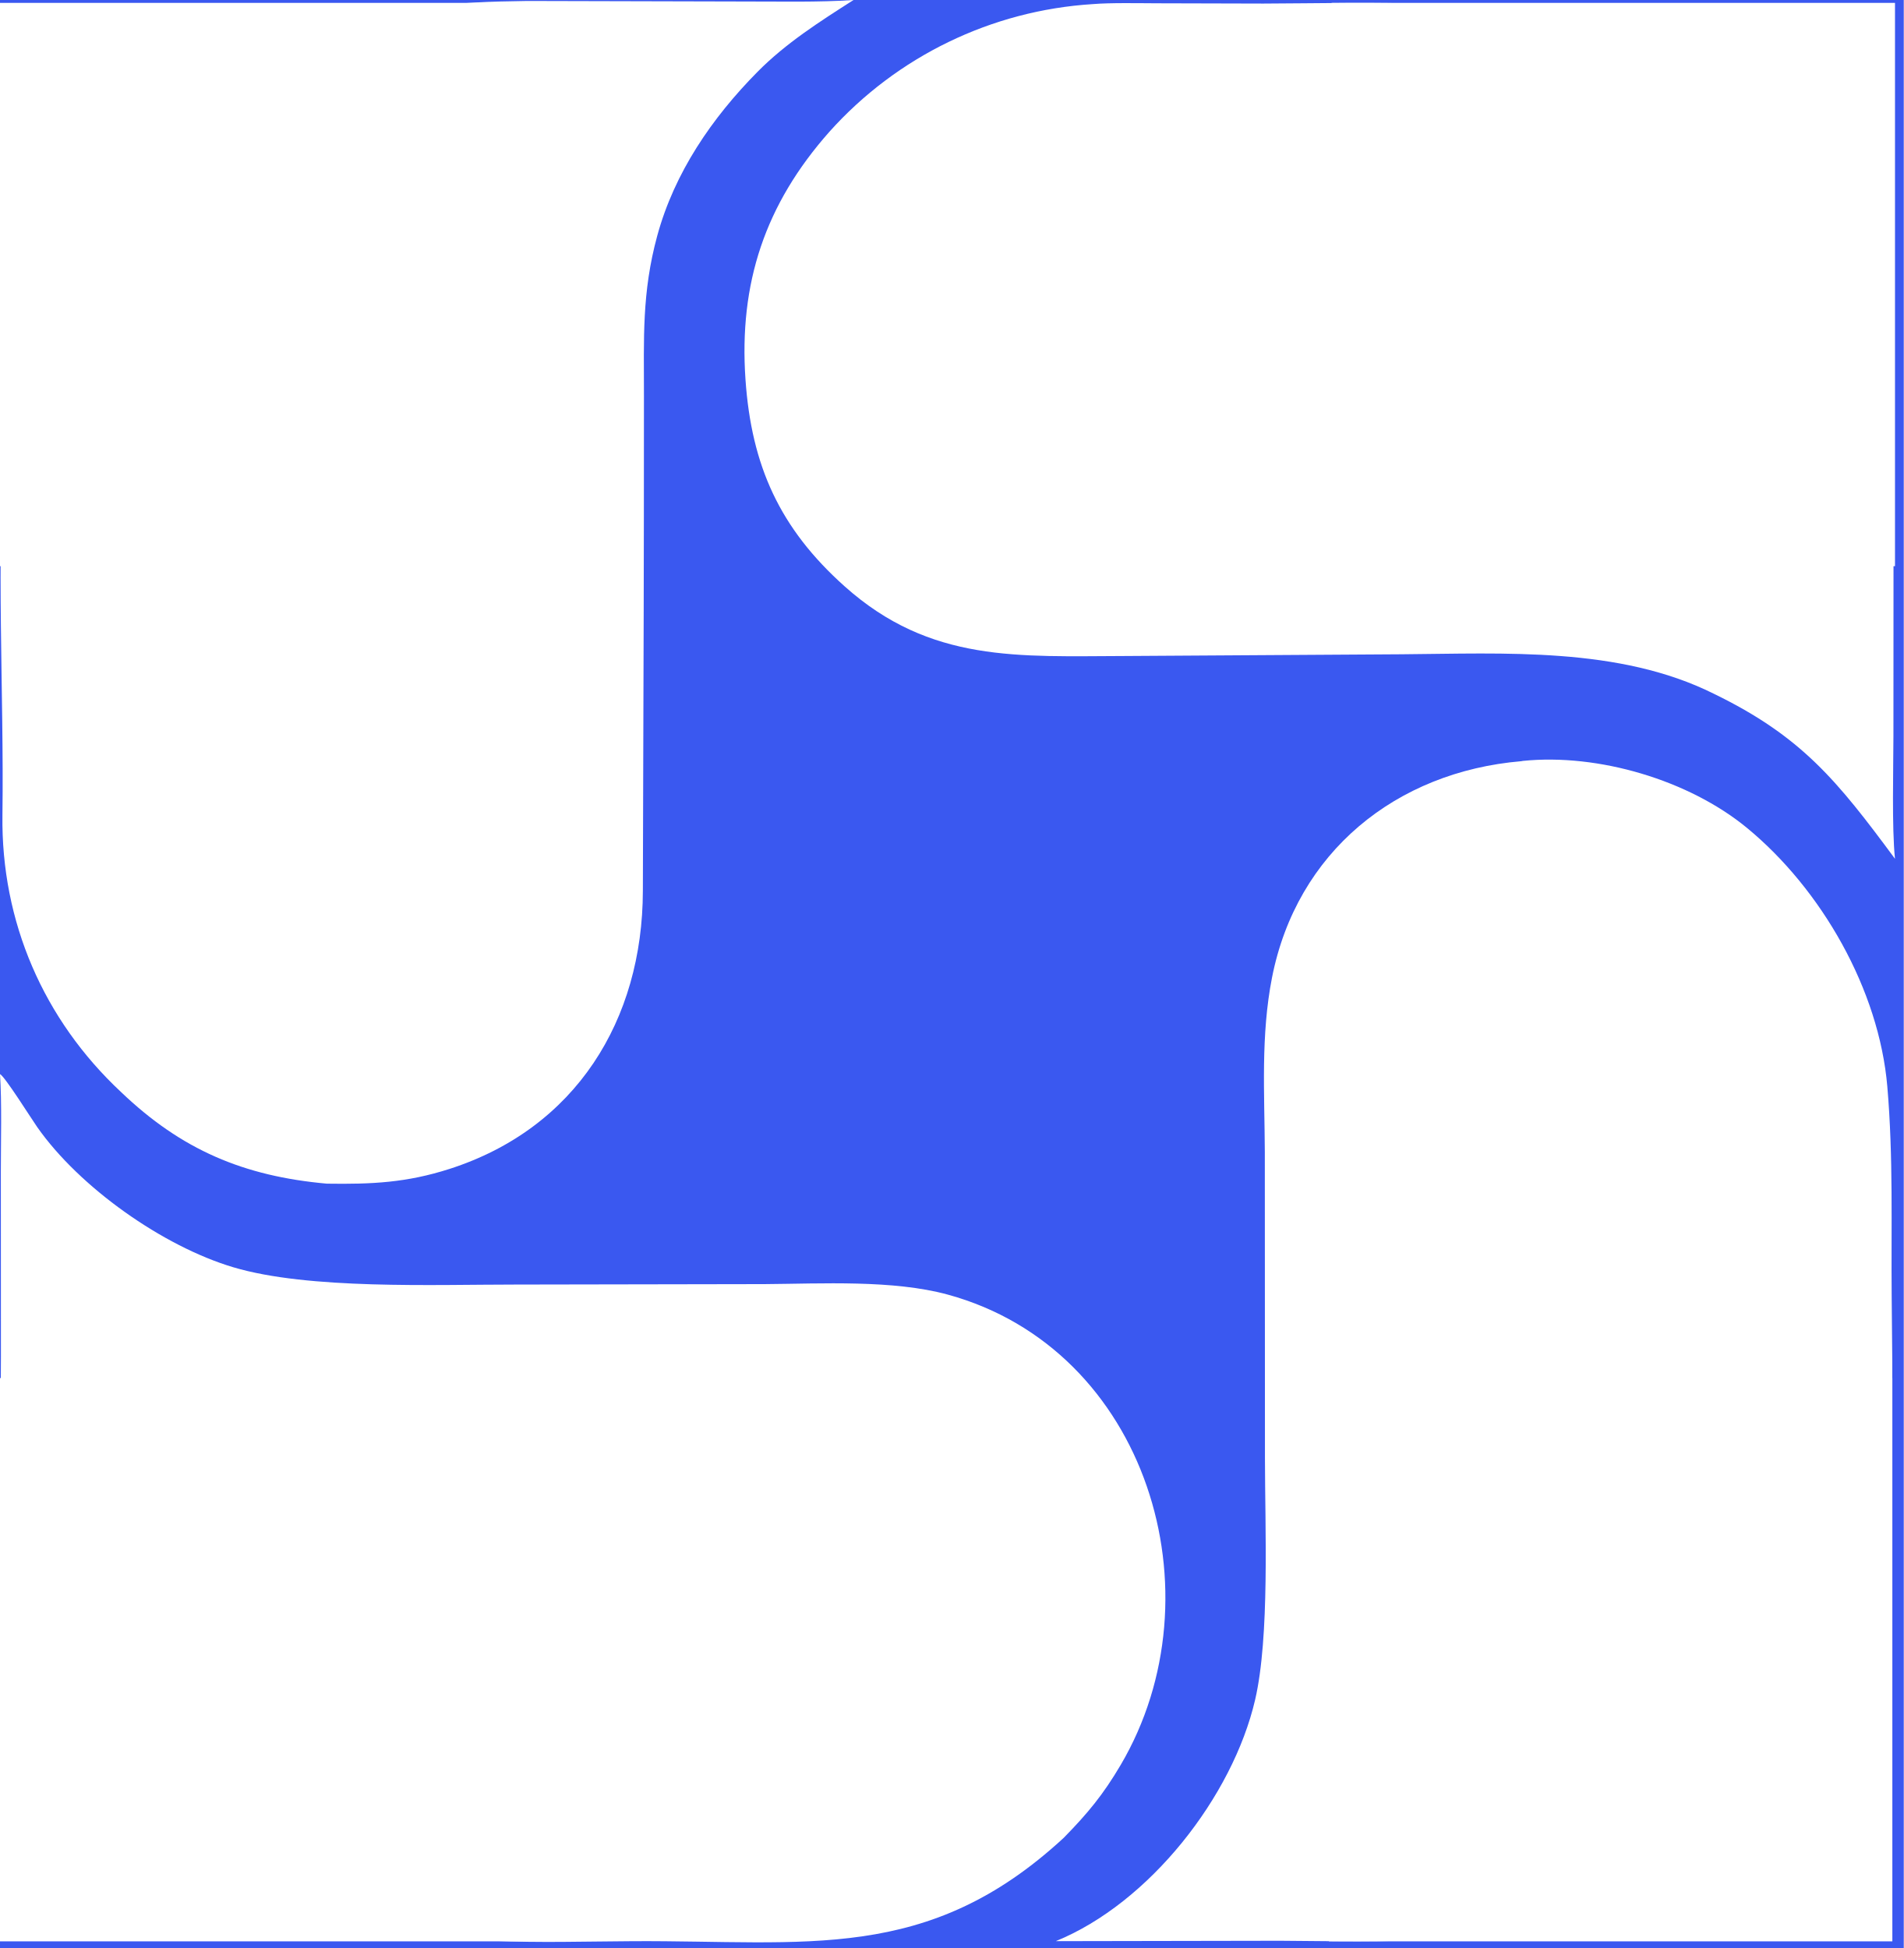
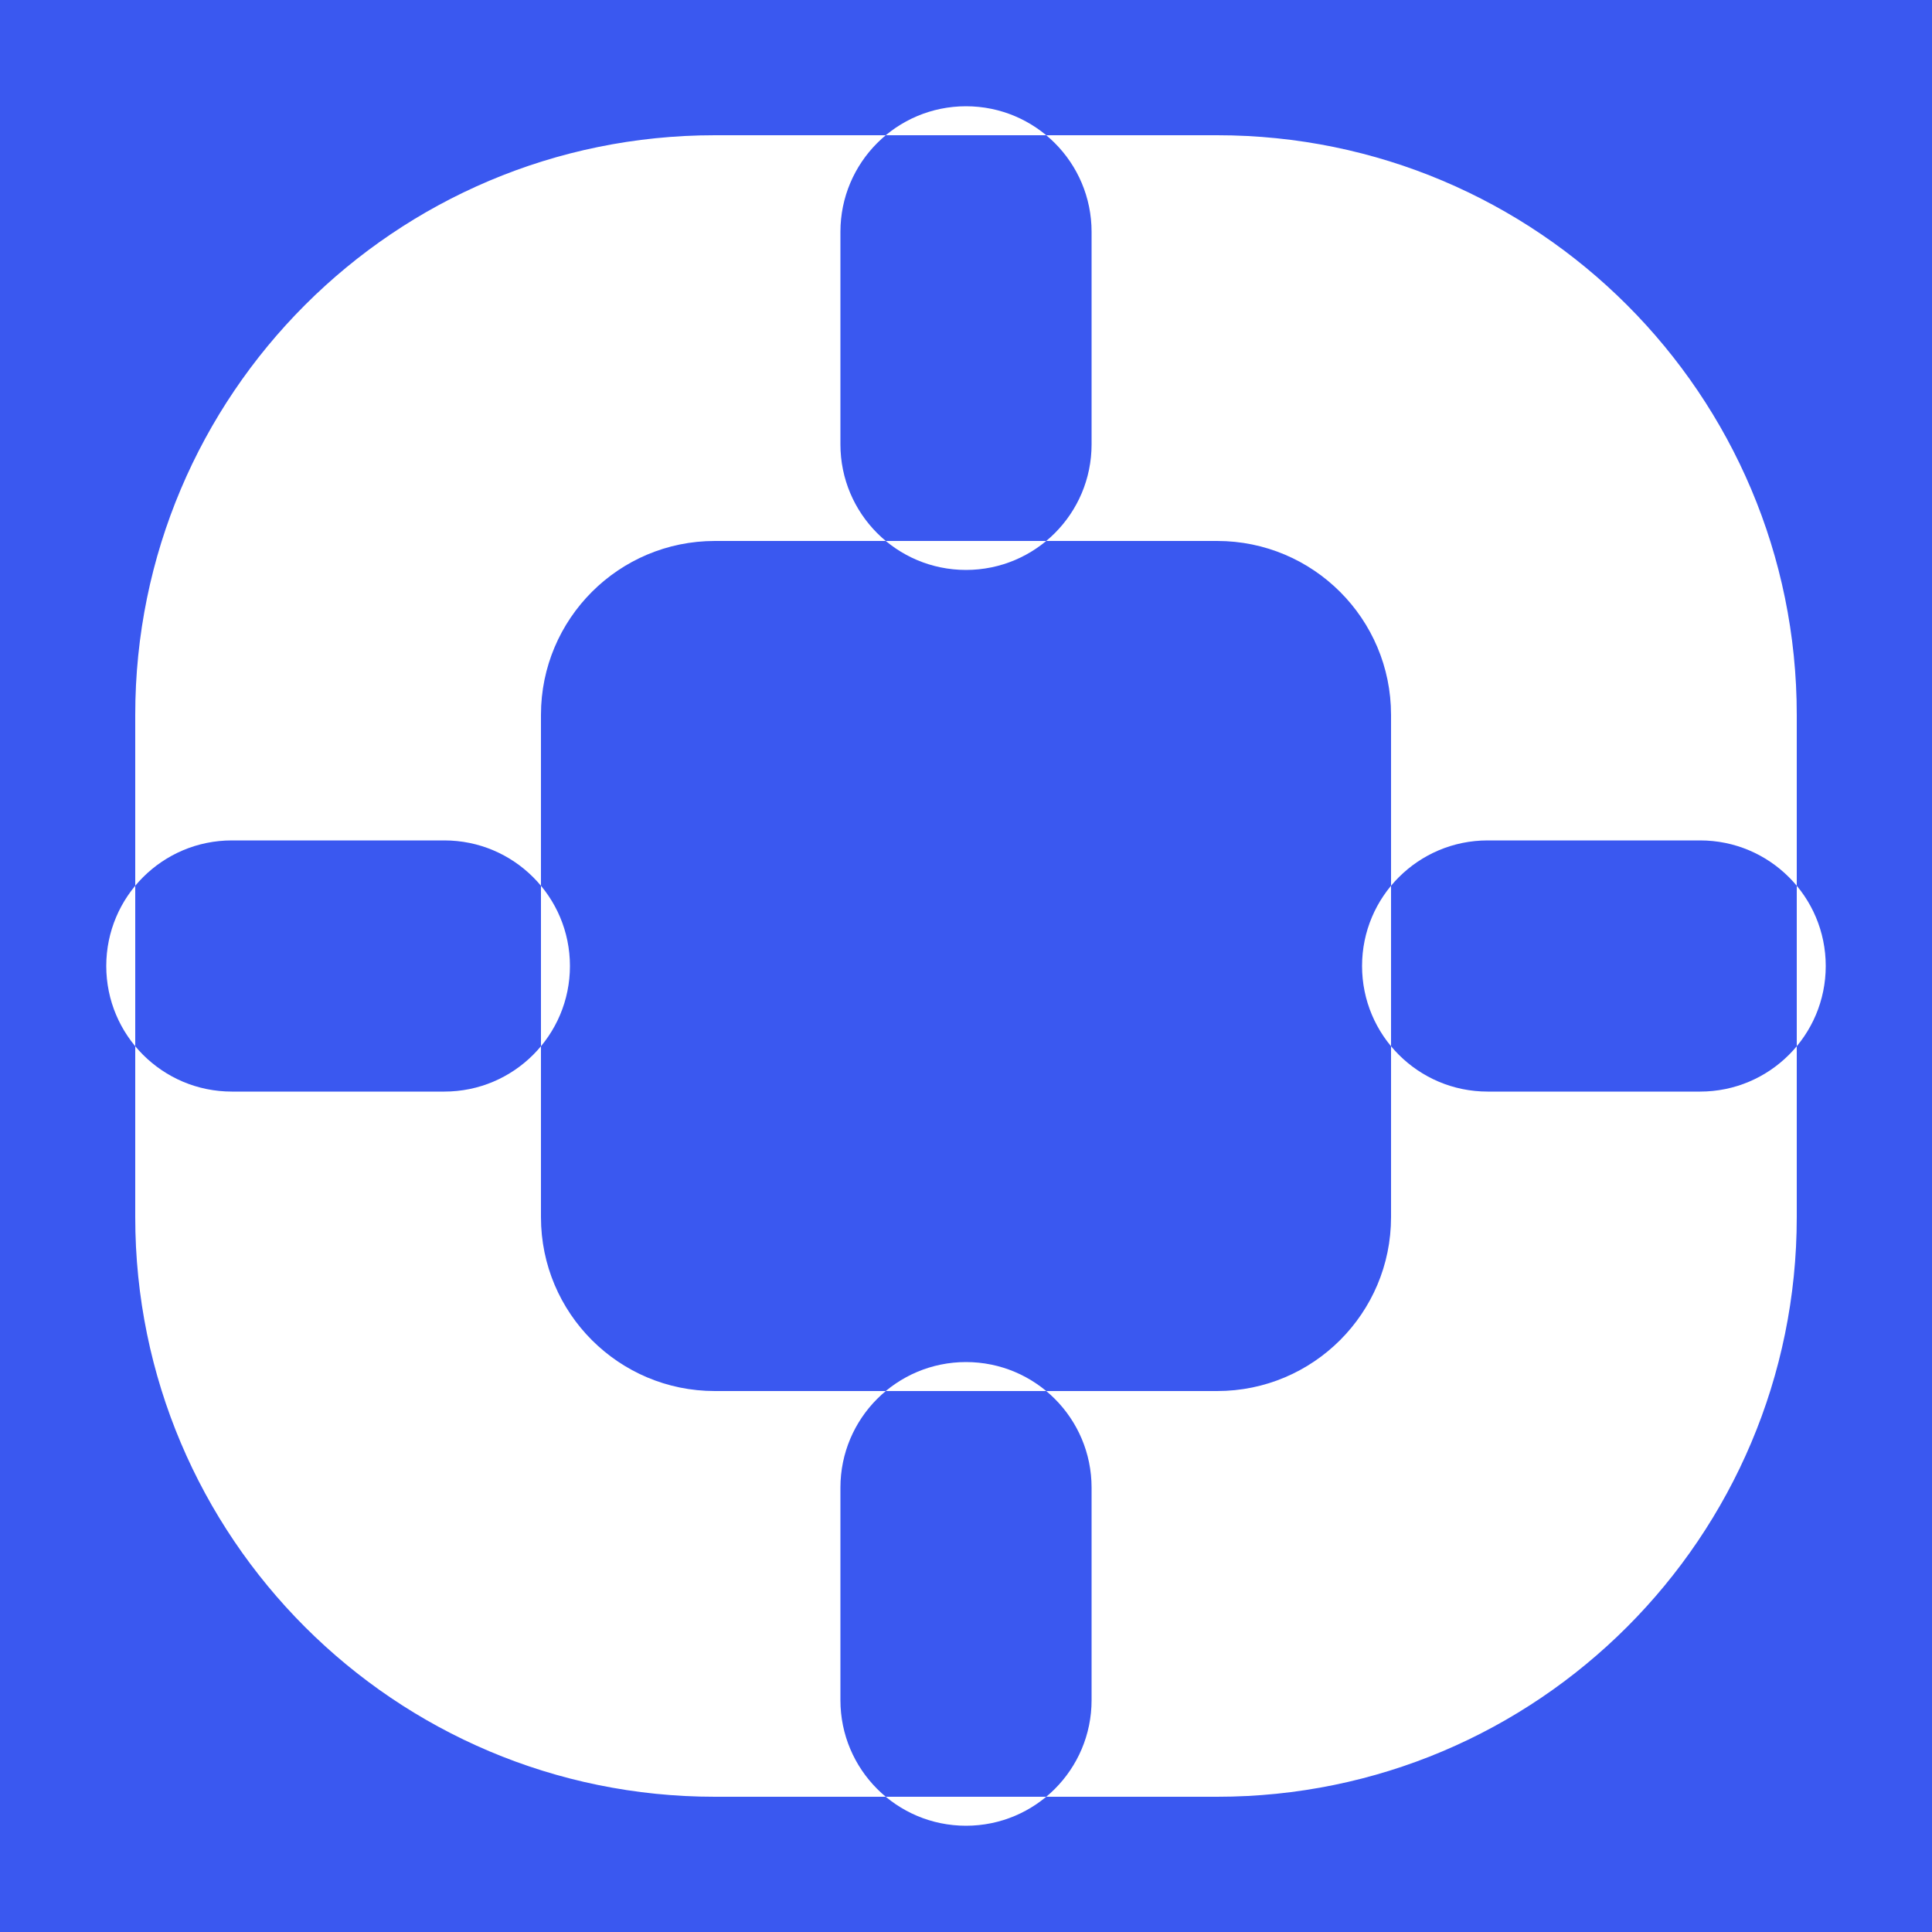
- <svg xmlns="http://www.w3.org/2000/svg" viewBox="0 0 213 218" fill="none" role="img" aria-label="Frameline">
-   <rect width="213" height="218" fill="#3A58F0" />
-   <path d="M0 120.2C0.554 120.48 3.484 125.159 4.162 126.128C8.882 132.873 18.217 139.469 26.101 141.819C34.526 144.33 48.504 143.752 57.686 143.754L85.55 143.705C91.946 143.659 99.93 143.204 106.061 144.884C128.355 150.993 136.644 178.387 125.389 197.511C123.445 200.816 121.708 202.923 119.02 205.665C103.776 219.755 90.236 217.131 70.836 217.237C59.968 217.297 50.453 217.891 39.829 214.759C18.951 208.604 3.657 190.181 0.628 168.749C-0.121 163.381 0.109 157.281 0.103 151.757L0.094 131.071C0.093 127.813 0.214 123.38 0 120.2Z" fill="#FFFFFF" />
-   <path d="M58.994 0.108L83.235 0.168C87.199 0.16 91.6 0.271 95.497 0C91.729 2.408 87.934 4.824 84.769 8.024C79.659 13.188 75.459 19.324 73.537 26.382C71.803 32.752 72.049 37.852 72.048 44.333L72.039 57.802C72.028 71.762 71.954 85.789 71.927 99.698C71.898 114.15 64.43 126.268 50.304 130.81C45.495 132.356 41.613 132.538 36.574 132.463C27.275 131.629 20.308 128.686 13.539 122.207C4.876 114.113 0.116 103.153 0.273 91.225C0.454 77.422 -0.463 62.614 0.547 48.826C1.367 37.632 7.988 25.567 15.746 17.565C24.239 8.766 35.331 2.924 47.391 0.898C51.583 0.235 54.806 0.175 58.994 0.108Z" fill="#FFFFFF" />
-   <path d="M122.273 0.459C124.224 0.295 127.429 0.362 129.452 0.368L141.343 0.399C147.075 0.389 154.363 0.192 159.974 0.475C170.414 1.002 182.915 5.969 191.034 12.597C201.818 21.402 209.432 34.309 211.315 48.195C212 53.243 211.856 58.269 211.856 63.347L211.847 82.371C211.843 85.991 211.661 92.67 212.022 96.108C205.546 87.347 201.563 82.402 191.742 77.633C181.167 72.361 168.324 73.136 156.794 73.22L125.953 73.413C113.992 73.44 104.109 74.205 94.509 65.624C87.238 59.126 84.077 52.123 83.409 42.474C82.662 31.687 85.602 22.874 92.784 14.761C100.352 6.303 110.946 1.166 122.273 0.459Z" fill="#FFFFFF" />
-   <path d="M170.215 85.185C170.275 85.174 170.333 85.163 170.392 85.152C178.826 84.293 188.965 87.299 195.468 92.656C203.8 99.52 210.238 110.76 211.163 121.595C211.843 129.556 211.582 137.188 211.651 145.069C211.828 165.037 212.666 180.02 199.216 196.455C189.459 208.376 175.976 215.394 160.638 216.978C155.081 217.41 148.85 217.215 143.225 217.191L118.126 217.235C128.597 212.975 137.915 201.053 140.431 190.218C142.071 183.157 141.535 170.89 141.529 163.206L141.515 128.919C141.484 122.353 141.048 115.877 142.32 109.401C145.078 95.358 156.187 86.373 170.215 85.185Z" fill="#FFFFFF" />
-   <rect y="0.323" width="63.037" height="63.037" fill="#FFFFFF" />
-   <rect y="154.219" width="63.037" height="63.037" fill="#FFFFFF" />
-   <rect x="148.689" y="154.219" width="63.037" height="63.037" fill="#FFFFFF" />
-   <rect x="148.985" y="0.323" width="63.037" height="63.037" fill="#FFFFFF" />
+ <svg xmlns="http://www.w3.org/2000/svg" viewBox="0 0 100 100" role="img" aria-label="Frameline">
+   <rect width="100" height="100" fill="#3A58F0" />
+   <path fill="#FFFFFF" fill-rule="evenodd" d="M 37,7 H 63 A 30,30 0 0 1 93,37 V 63 A 30,30 0 0 1 63,93 H 37 A 30,30 0 0 1 7,63 V 37 A 30,30 0 0 1 37,7 Z M 37,28 H 63 A 9,9 0 0 1 72,37 V 63 A 9,9 0 0 1 63,72 H 37 A 9,9 0 0 1 28,63 V 37 A 9,9 0 0 1 37,28 Z M 50.0,5.5 H 50.0 A 6.5,6.5 0 0 1 56.5,12.0 V 23.0 A 6.5,6.5 0 0 1 50.0,29.5 H 50.0 A 6.5,6.5 0 0 1 43.5,23.0 V 12.0 A 6.5,6.5 0 0 1 50.0,5.5 Z M 50.0,70.5 H 50.0 A 6.5,6.5 0 0 1 56.5,77.0 V 88.0 A 6.5,6.5 0 0 1 50.0,94.5 H 50.0 A 6.5,6.5 0 0 1 43.5,88.0 V 77.0 A 6.5,6.5 0 0 1 50.0,70.5 Z M 12.0,43.5 H 23.0 A 6.5,6.5 0 0 1 29.5,50.0 V 50.0 A 6.5,6.5 0 0 1 23.0,56.5 H 12.0 A 6.5,6.5 0 0 1 5.5,50.0 V 50.0 A 6.5,6.5 0 0 1 12.0,43.5 Z M 77.0,43.5 H 88.0 A 6.5,6.5 0 0 1 94.5,50.0 V 50.0 A 6.5,6.5 0 0 1 88.0,56.5 H 77.0 A 6.5,6.5 0 0 1 70.5,50.0 V 50.0 A 6.5,6.5 0 0 1 77.0,43.5 Z" />
</svg>
